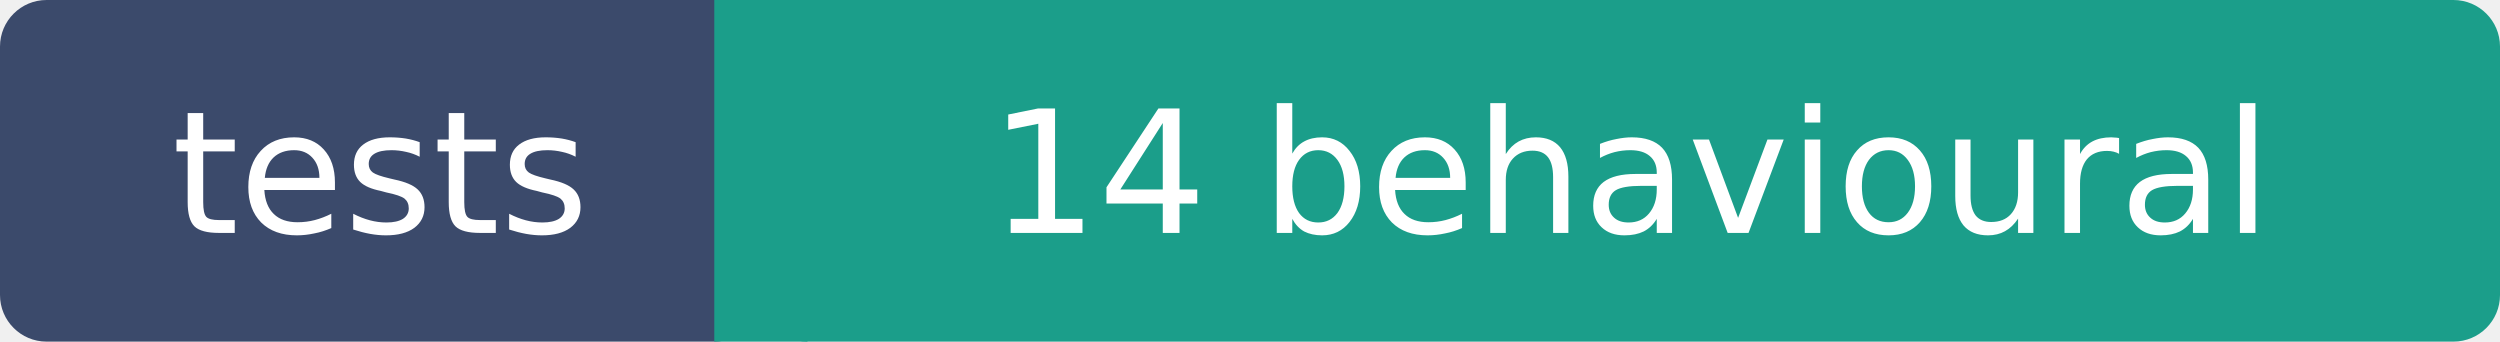
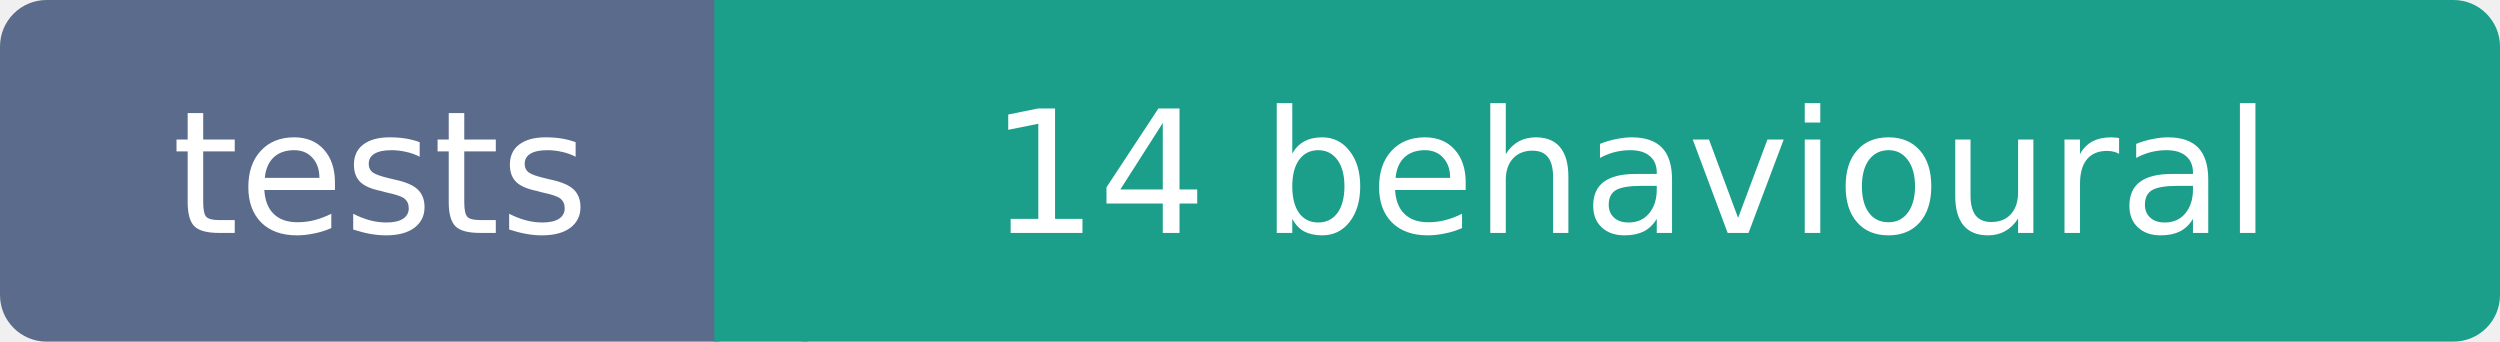
<svg xmlns="http://www.w3.org/2000/svg" width="161" height="22" role="img" aria-label="tests: 14 behavioural">
-   <rect width="49" height="22" rx="3" fill="#3b4a6b" />
+   <rect width="49" height="22" rx="3" fill="#5a6b8c" />
  <rect x="49" width="112" height="22" rx="3" fill="#1b9e8a" />
  <rect x="46" width="6" height="22" fill="#1b9e8a" />
  <g fill="#fff" font-family="Verdana,DejaVu Sans,sans-serif" font-size="11" text-anchor="middle">
    <text x="24.5" y="15">tests</text>
    <text x="105.0" y="15">14 behavioural</text>
  </g>
</svg>
